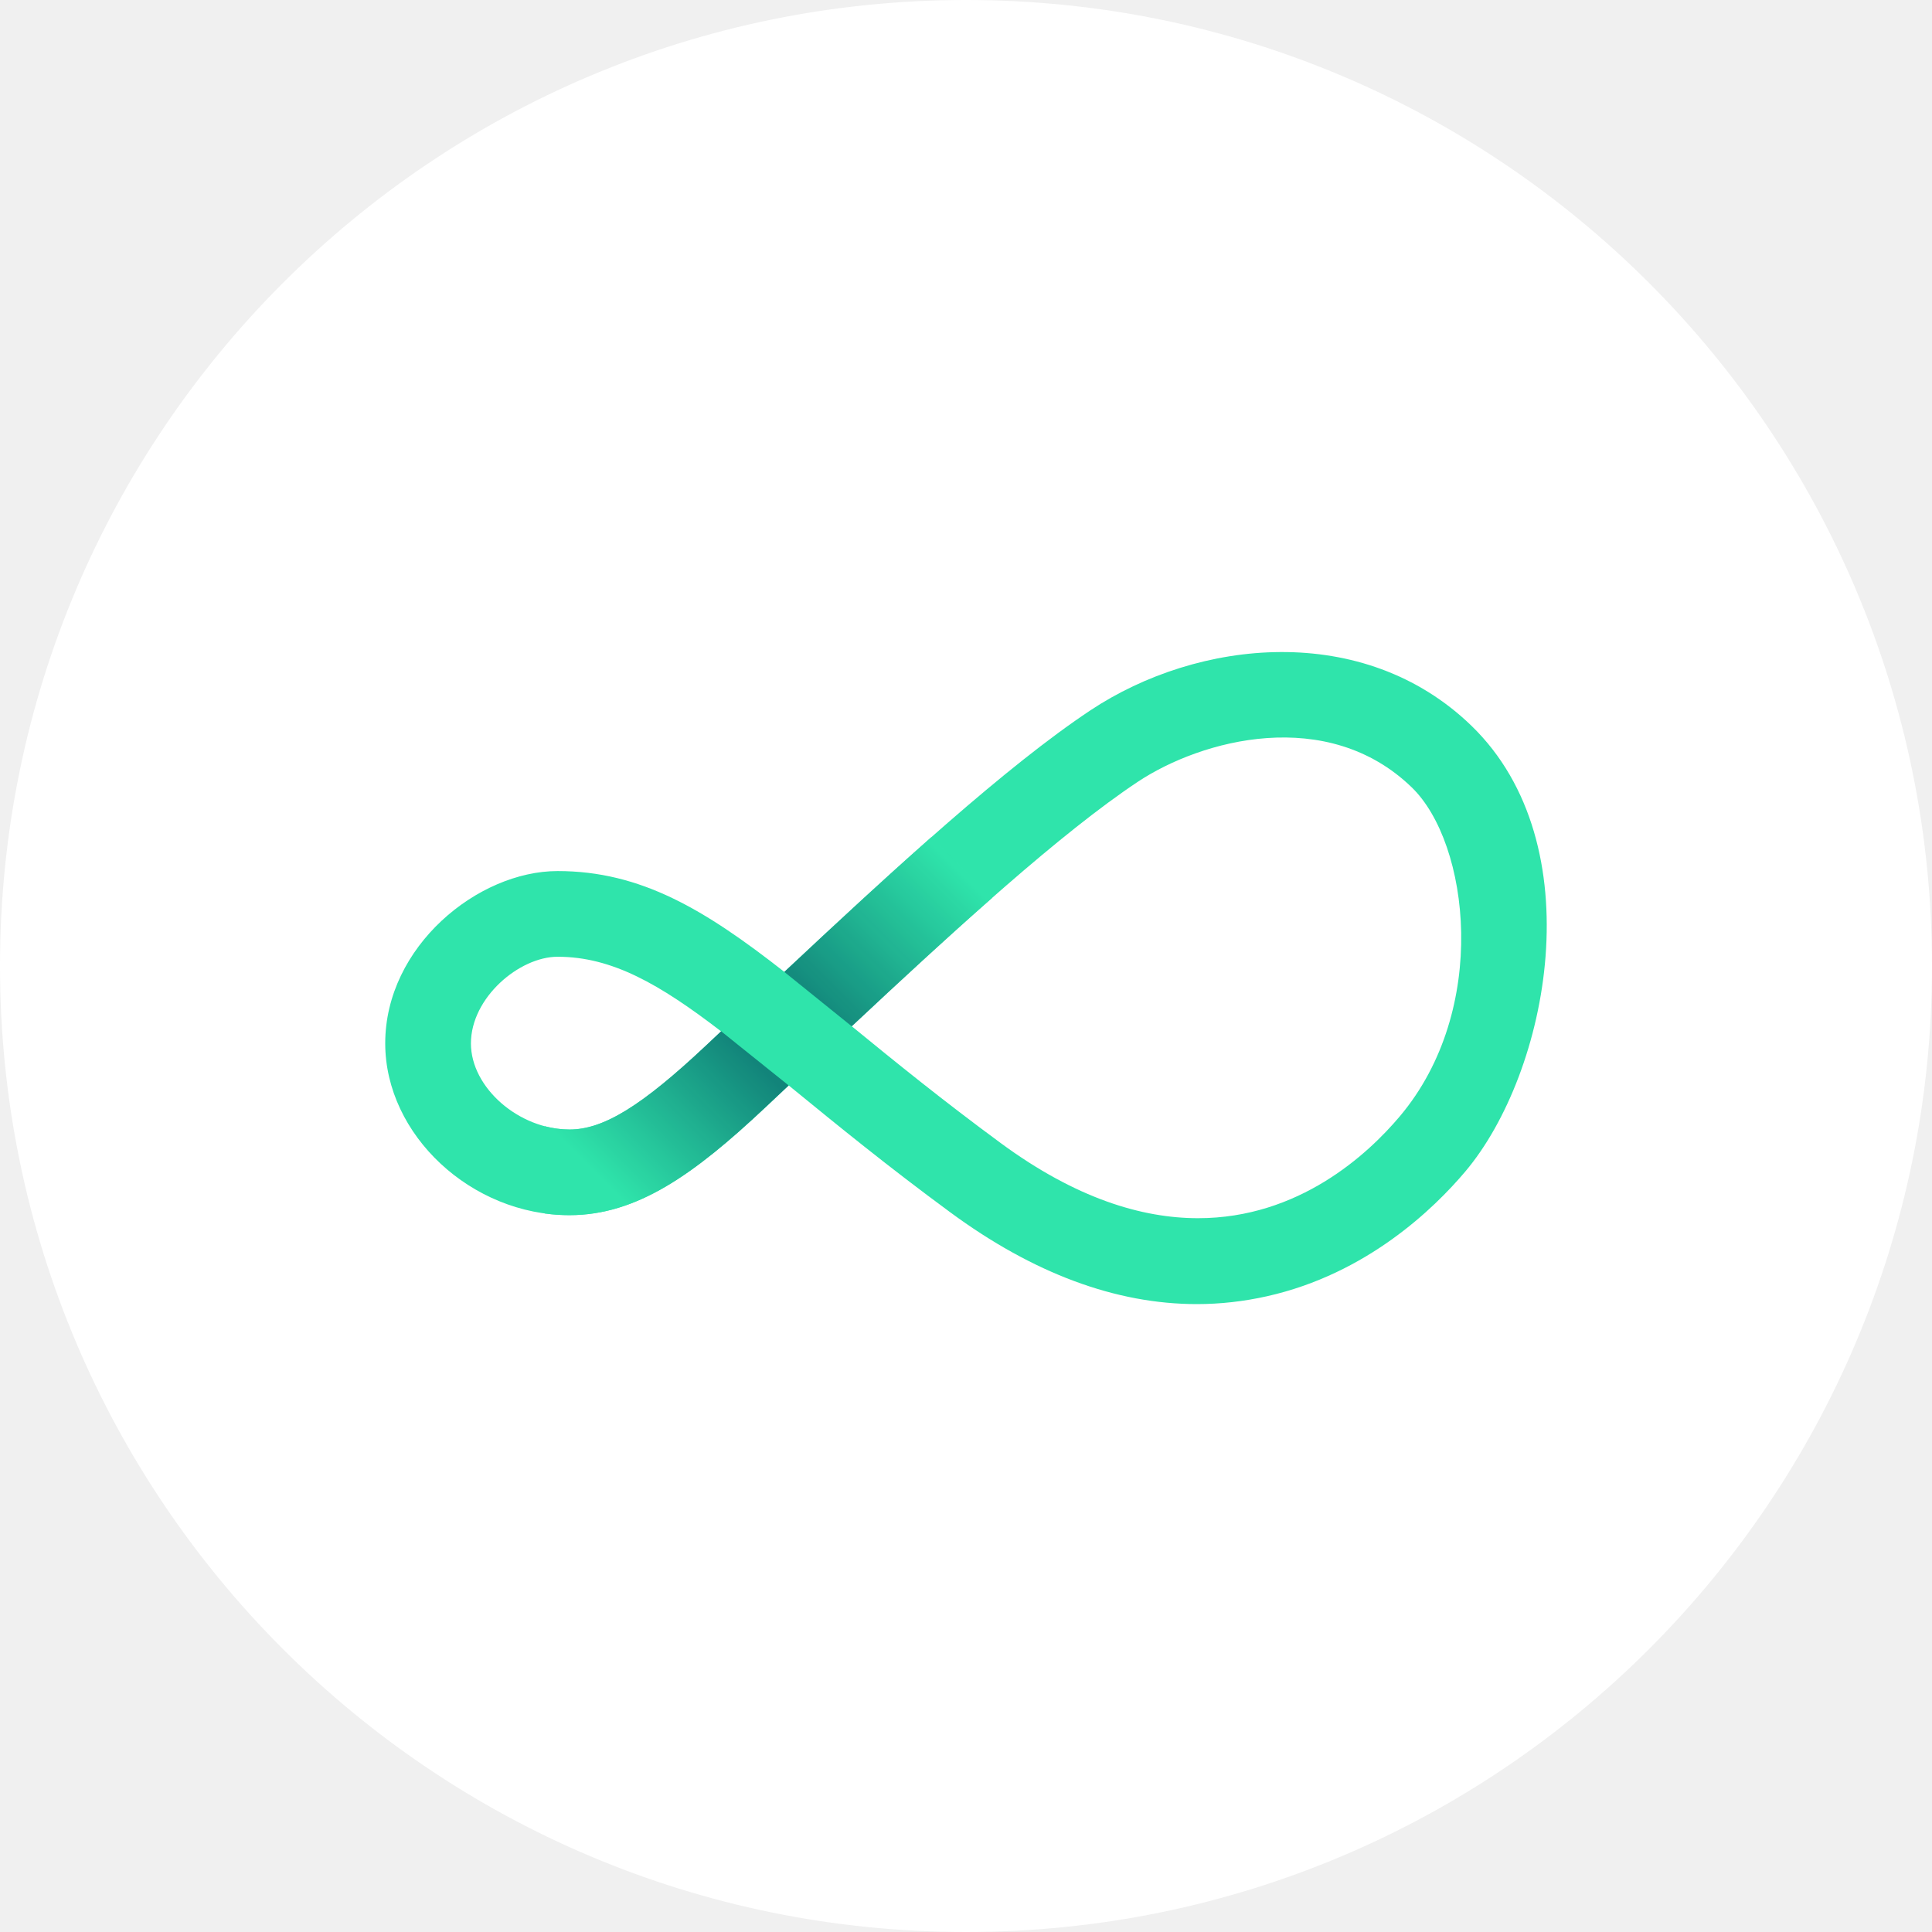
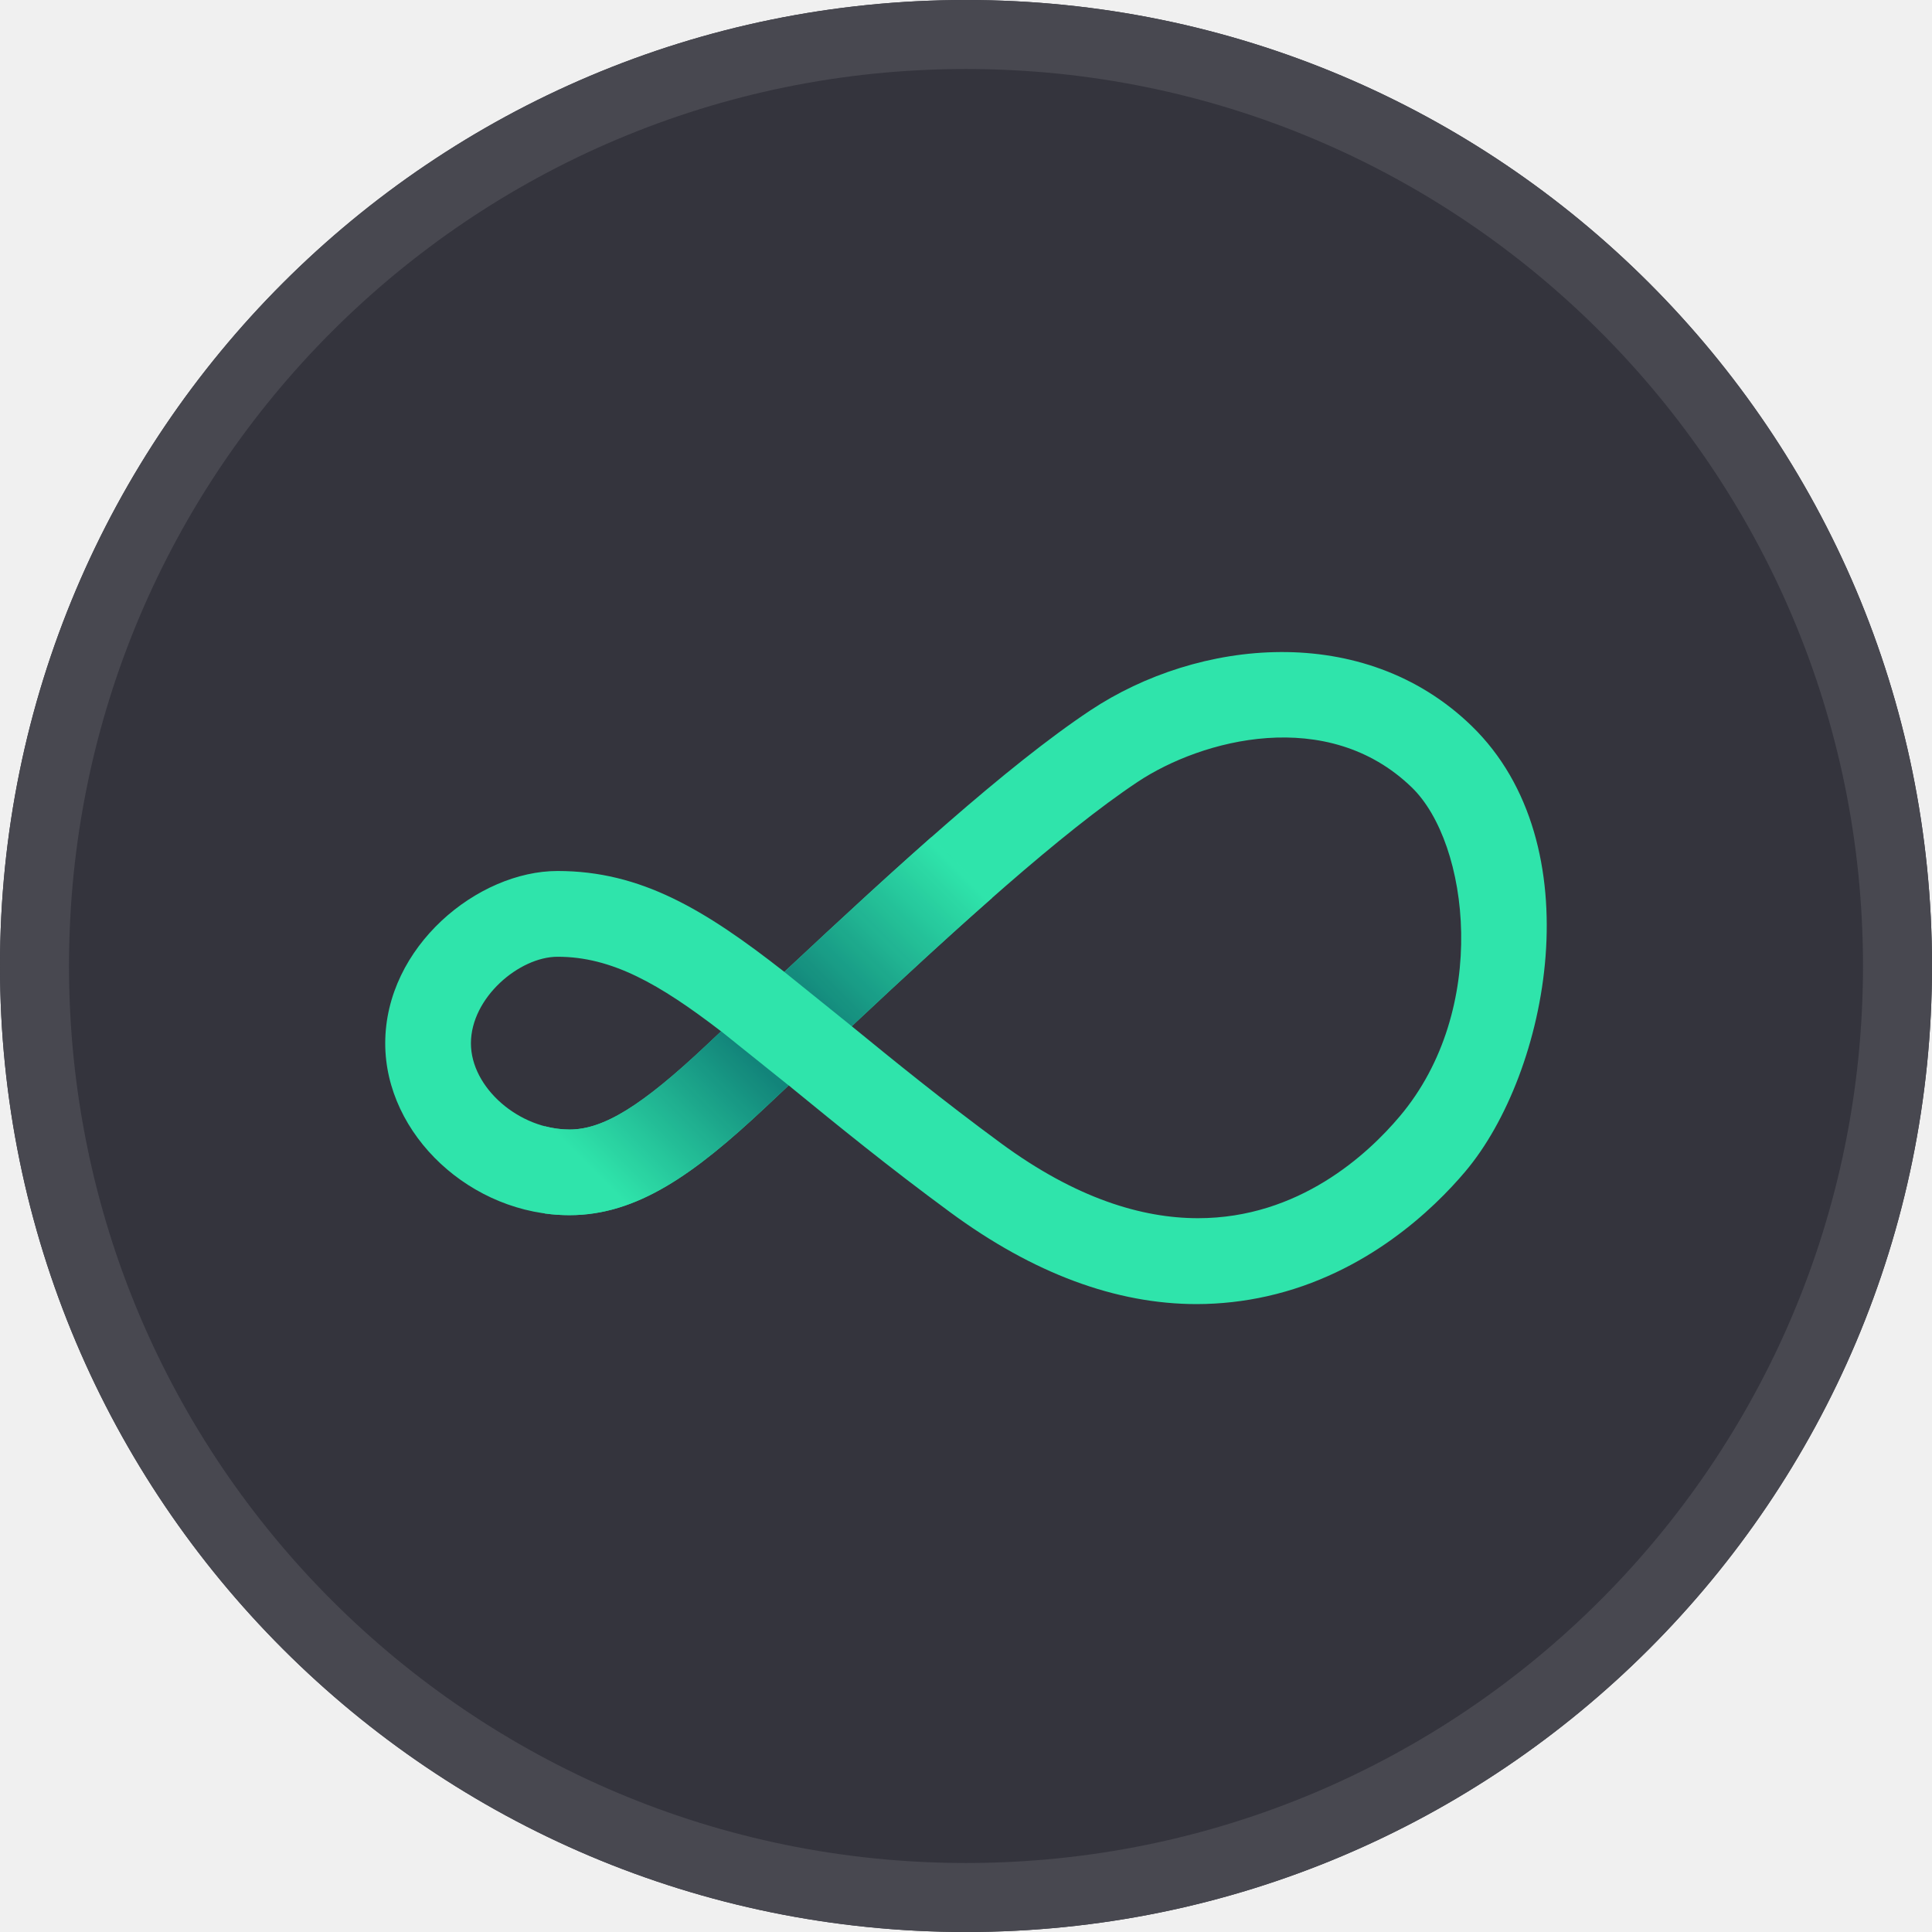
<svg xmlns="http://www.w3.org/2000/svg" width="28" height="28" viewBox="0 0 28 28" fill="none">
-   <g clip-path="url(#clip0_11522_8165)">
-     <path data-id="background" d="M14 28C21.732 28 28 21.732 28 14C28 6.268 21.732 0 14 0C6.268 0 0 6.268 0 14C0 21.732 6.268 28 14 28Z" fill="white" />
-     <path d="M17.346 18.9C16.172 18.9 14.974 18.455 13.771 17.569C12.868 16.905 12.136 16.307 11.491 15.78L11.431 15.731L11.088 16.054C10.065 17.015 9.235 17.611 8.254 17.611C6.831 17.612 5.583 16.448 5.583 15.121C5.583 13.716 6.926 12.624 8.081 12.624C9.289 12.624 10.215 13.183 11.367 14.085C12.982 12.571 14.586 11.104 15.801 10.296C17.361 9.259 19.76 9.003 21.325 10.518C23.1 12.237 22.446 15.546 21.235 16.98C20.783 17.515 19.809 18.462 18.363 18.786C18.029 18.861 17.688 18.9 17.346 18.9ZM12.344 14.873C12.961 15.378 13.66 15.946 14.507 16.569C15.593 17.368 16.55 17.655 17.363 17.655C18.822 17.655 19.82 16.732 20.286 16.18C21.594 14.63 21.294 12.219 20.461 11.412C19.239 10.228 17.416 10.715 16.489 11.331C15.384 12.066 13.877 13.437 12.344 14.873ZM8.081 13.866C7.527 13.866 6.825 14.458 6.825 15.122C6.825 15.763 7.52 16.37 8.254 16.37C8.747 16.37 9.302 16.028 10.236 15.15L10.451 14.947C9.556 14.26 8.868 13.866 8.081 13.866Z" fill="#2FE4AB" />
-     <path opacity="0.92" d="M10.235 15.149C9.302 16.027 8.746 16.37 8.254 16.37C8.132 16.369 8.012 16.353 7.895 16.322V17.587C8.013 17.603 8.133 17.611 8.254 17.611C9.234 17.611 10.064 17.015 11.087 16.054L11.43 15.731L10.451 14.946L10.235 15.149Z" fill="url(#paint0_linear_11522_8165)" />
-     <g opacity="0.92">
-       <path opacity="0.92" d="M11.367 14.086L12.344 14.874C13.039 14.223 13.728 13.585 14.378 13.014L13.498 12.133C12.812 12.738 12.091 13.407 11.367 14.086Z" fill="url(#paint1_linear_11522_8165)" />
-     </g>
+   <rect data-id="background" width="28" height="28" rx="14" fill="#34343D" />
+   <rect data-id="background-border" x="0.5" y="0.5" width="27" height="27" rx="13.5" stroke="#484850" />
+   <path d="M17.346 18.9C16.172 18.9 14.974 18.455 13.771 17.569C12.868 16.905 12.136 16.307 11.491 15.78L11.431 15.73L11.088 16.053C10.065 17.015 9.235 17.611 8.254 17.611C6.831 17.611 5.583 16.448 5.583 15.121C5.583 13.716 6.926 12.623 8.081 12.623C9.289 12.623 10.215 13.183 11.367 14.085C12.982 12.571 14.586 11.104 15.801 10.296C17.361 9.259 19.76 9.003 21.325 10.518C23.1 12.237 22.446 15.546 21.235 16.98C20.783 17.515 19.809 18.462 18.363 18.786C18.029 18.861 17.688 18.899 17.346 18.9ZM12.344 14.873C12.961 15.377 13.66 15.946 14.507 16.569C15.593 17.368 16.55 17.655 17.363 17.655C18.822 17.655 19.82 16.732 20.286 16.179C21.594 14.63 21.294 12.219 20.461 11.412C19.239 10.228 17.416 10.715 16.489 11.331C15.384 12.066 13.877 13.437 12.344 14.873ZM8.081 13.866C7.527 13.866 6.825 14.458 6.825 15.121C6.825 15.762 7.52 16.37 8.254 16.37C8.747 16.37 9.302 16.027 10.236 15.149L10.451 14.947C9.556 14.26 8.868 13.866 8.081 13.866Z" fill="#2FE4AB" />
+   <path opacity="0.92" d="M10.235 15.149C9.302 16.027 8.746 16.37 8.254 16.37C8.132 16.369 8.012 16.353 7.895 16.322V17.587C8.013 17.603 8.133 17.611 8.254 17.611C9.234 17.611 10.064 17.015 11.087 16.054L11.43 15.731L10.451 14.946L10.235 15.149Z" fill="url(#paint0_linear_12095_8853)" />
+   <g opacity="0.92">
+     <path opacity="0.92" d="M11.367 14.086L12.344 14.873C13.039 14.222 13.728 13.585 14.378 13.014L13.498 12.133C12.812 12.738 12.091 13.407 11.367 14.086Z" fill="url(#paint1_linear_12095_8853)" />
  </g>
  <defs>
-     <linearGradient id="paint0_linear_11522_8165" x1="10.625" y1="15.064" x2="8.659" y2="17.03" gradientUnits="userSpaceOnUse">
+     <linearGradient id="paint0_linear_12095_8853" x1="10.625" y1="15.064" x2="8.659" y2="17.03" gradientUnits="userSpaceOnUse">
      <stop stop-color="#0F7C76" />
      <stop offset="1" stop-color="#2FE4AB" />
    </linearGradient>
-     <linearGradient id="paint1_linear_11522_8165" x1="11.908" y1="14.514" x2="13.848" y2="12.574" gradientUnits="userSpaceOnUse">
+     <linearGradient id="paint1_linear_12095_8853" x1="11.908" y1="14.514" x2="13.848" y2="12.574" gradientUnits="userSpaceOnUse">
      <stop stop-color="#0F7C76" />
      <stop offset="1" stop-color="#2FE4AB" />
    </linearGradient>
-     <clipPath id="clip0_11522_8165">
-       <rect width="28" height="28" rx="14" fill="white" />
-     </clipPath>
  </defs>
</svg>
